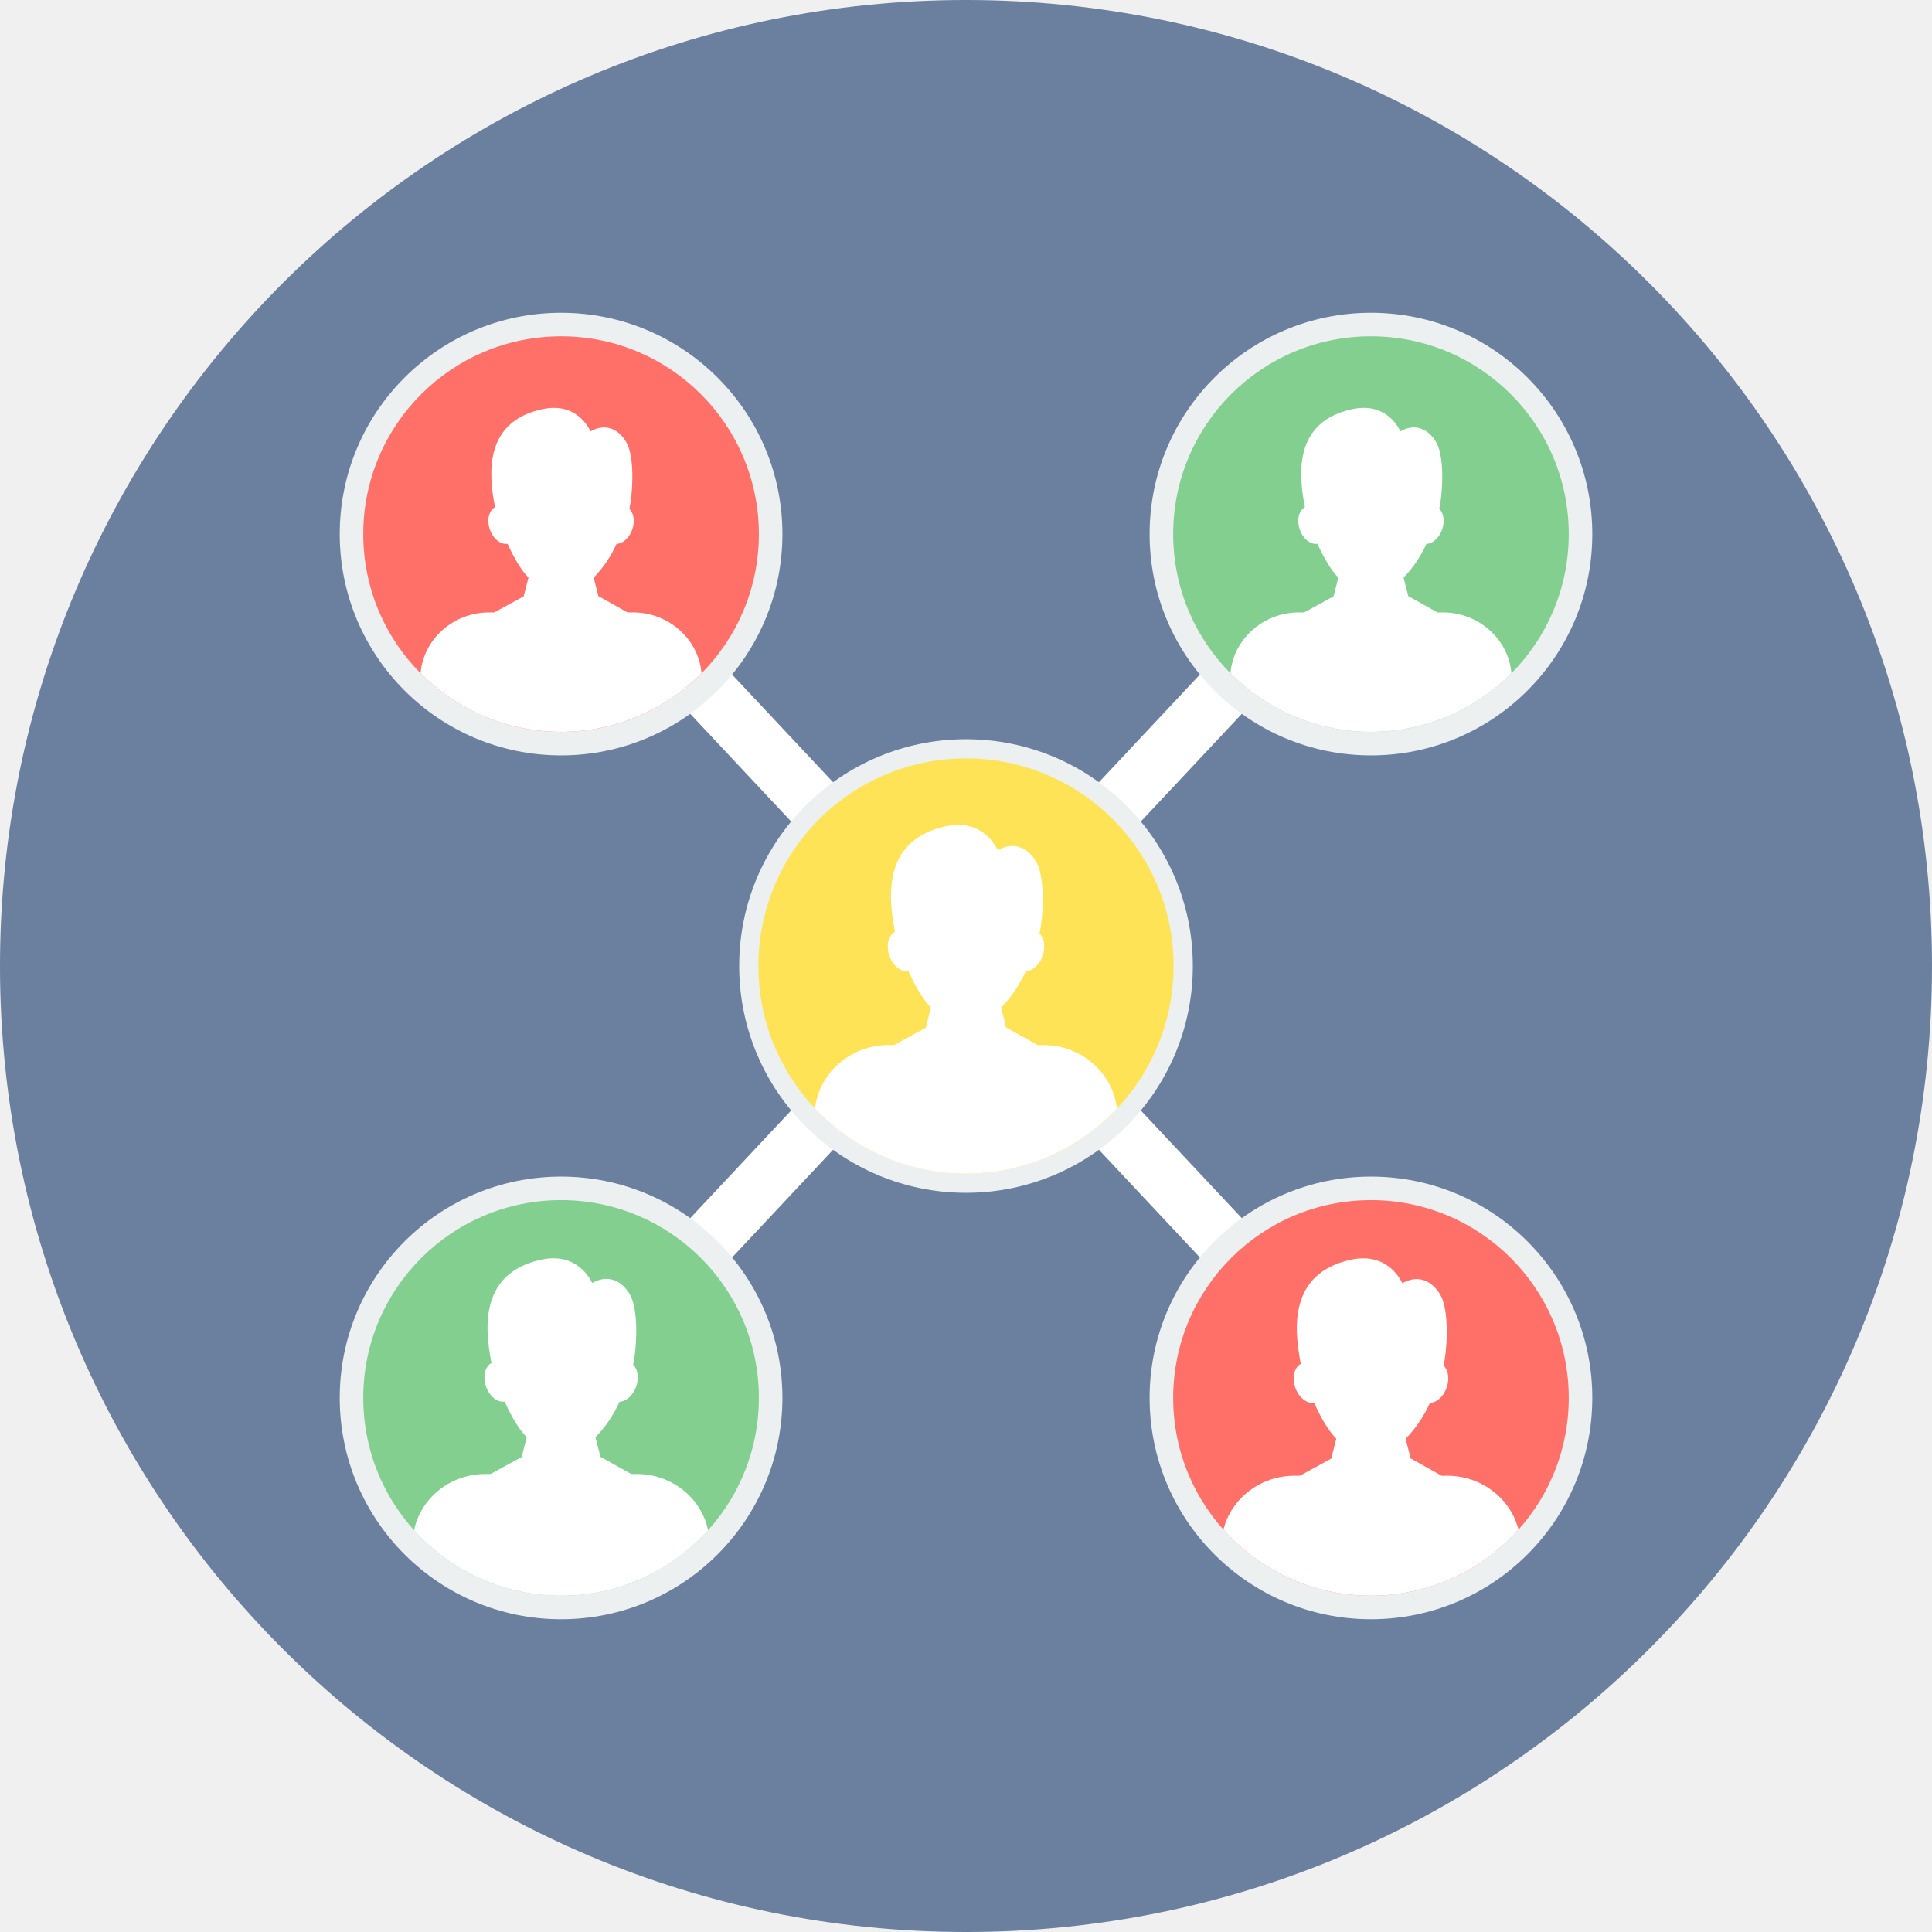
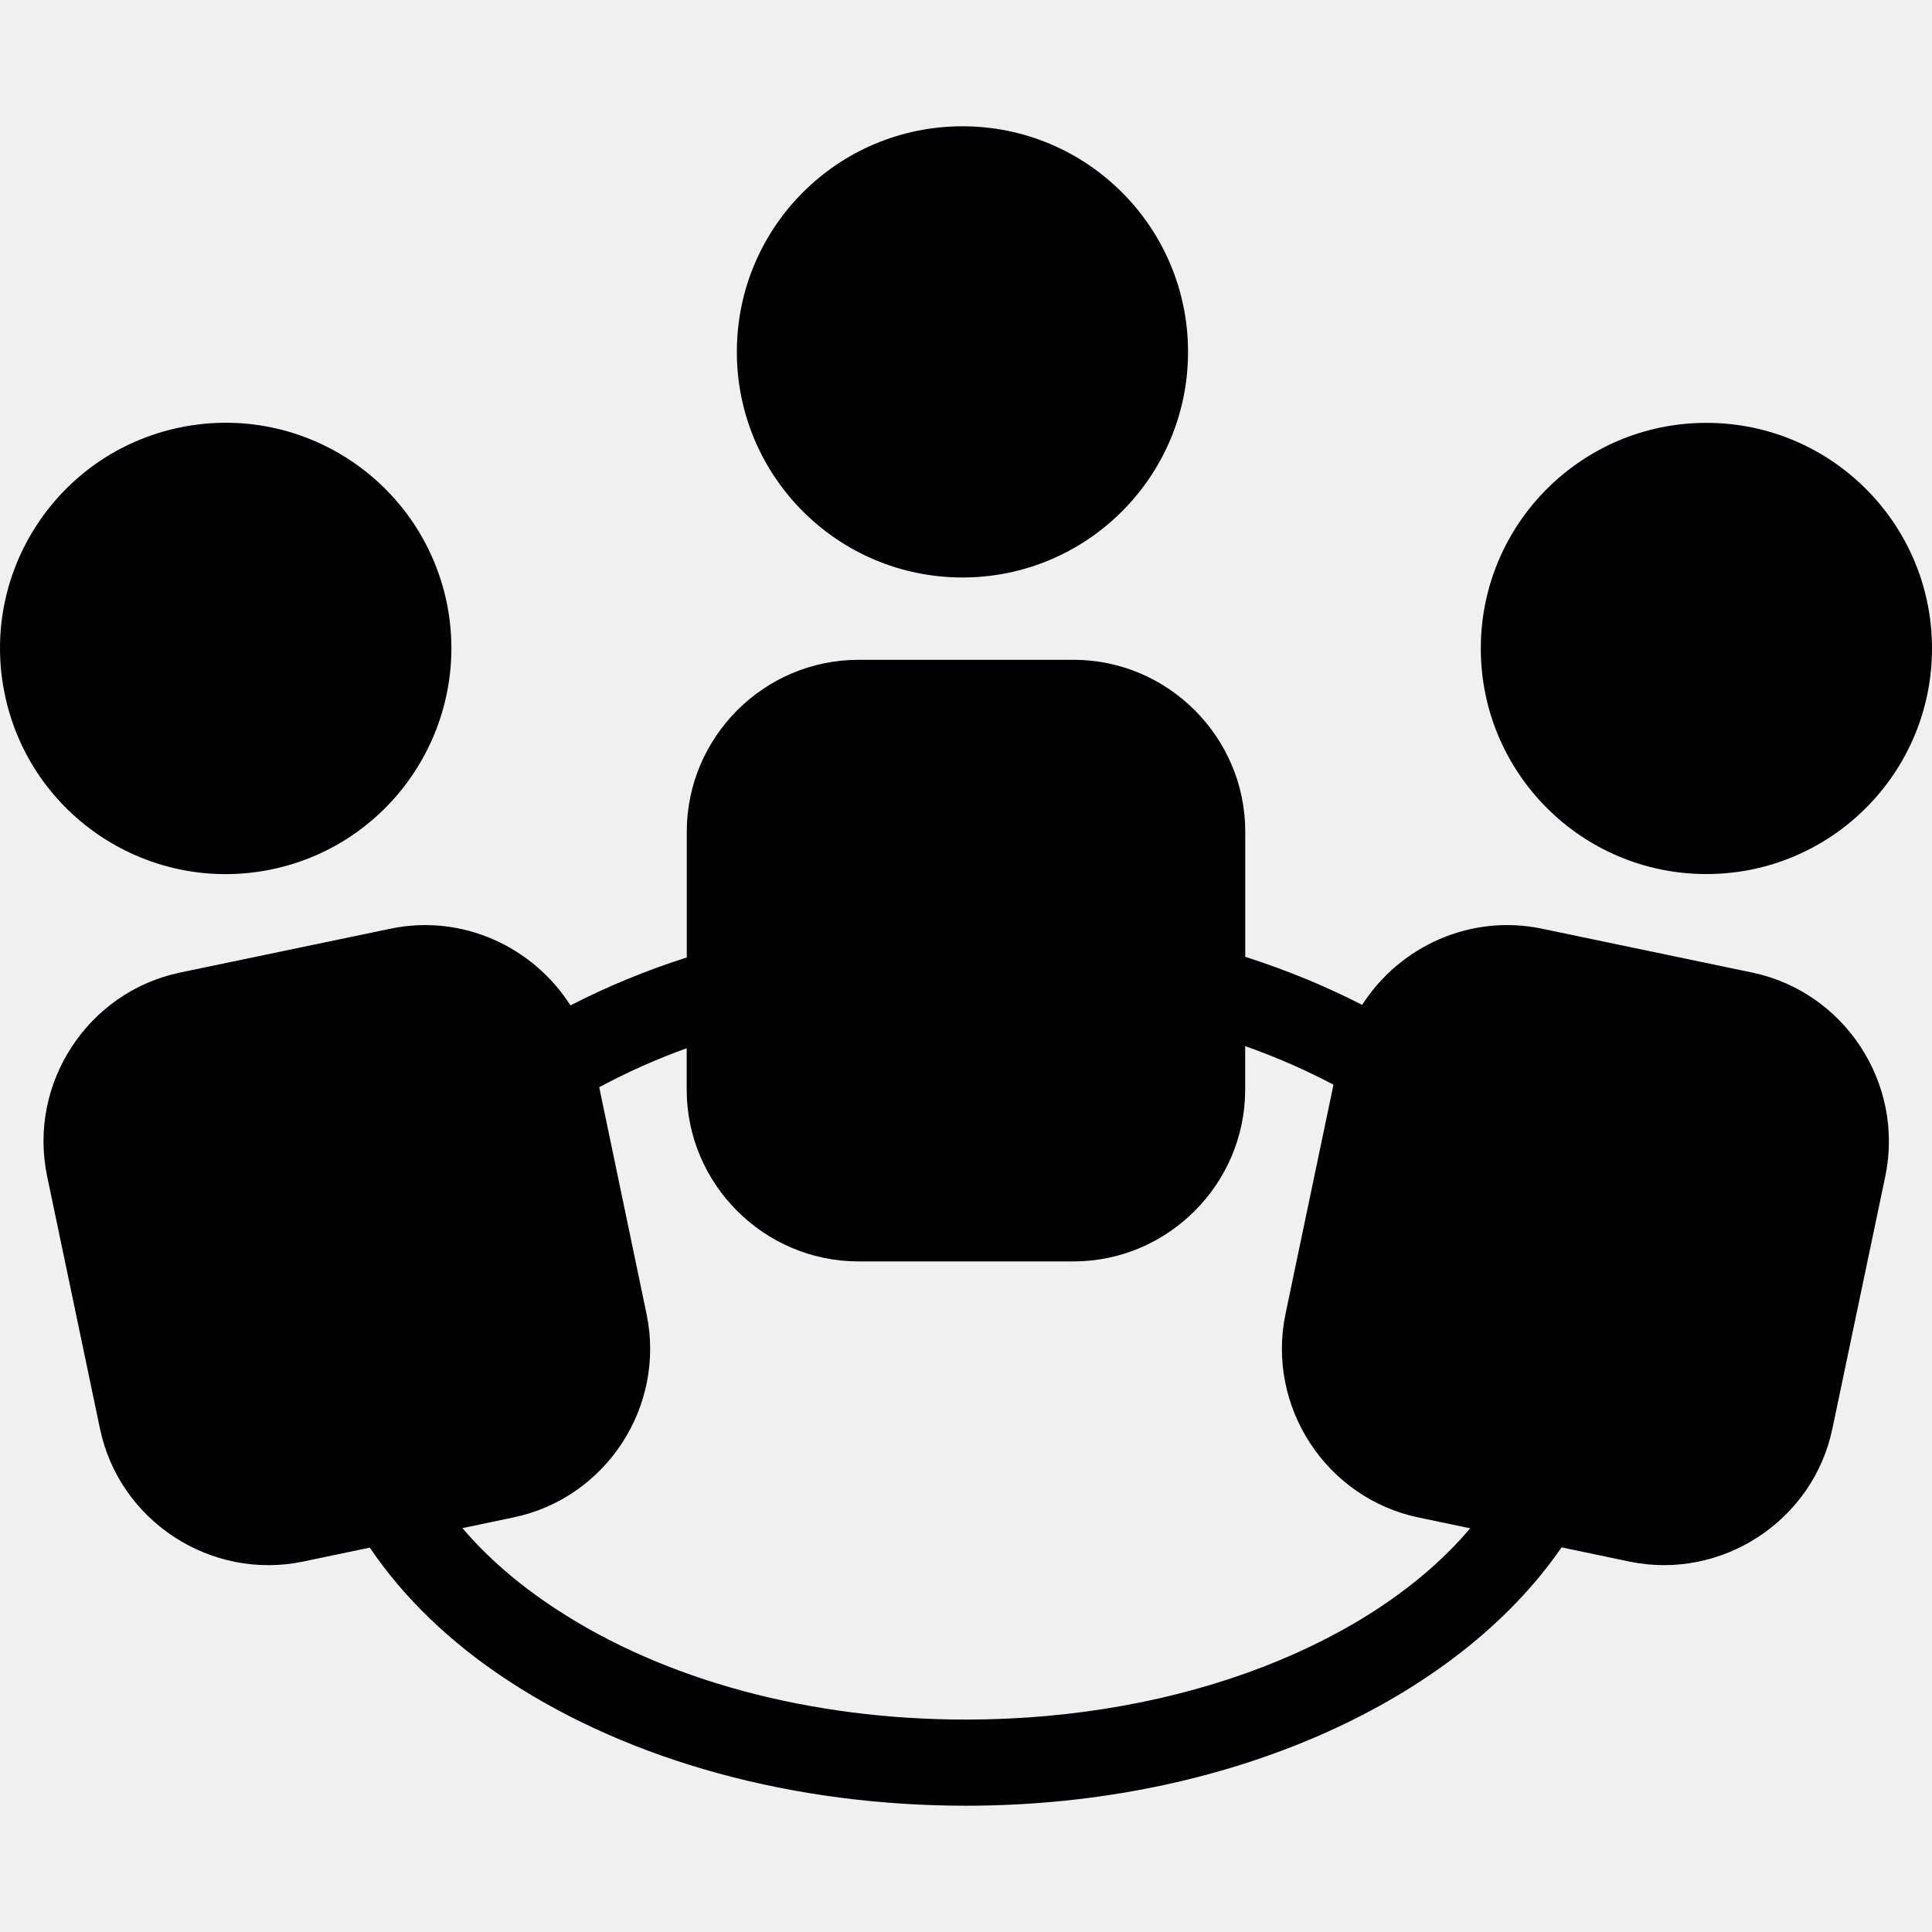
- <svg xmlns="http://www.w3.org/2000/svg" height="800px" width="800px" version="1.1" id="Layer_1" viewBox="0 0 511.994 511.994" xml:space="preserve">
-   <circle style="fill:#6B7F9E;" cx="255.997" cy="255.997" r="255.997" />
-   <polygon style="fill:#FFFFFF;" points="177.438,161.081 255.997,244.867 334.556,161.081 345.644,171.512 266.428,255.997   345.644,340.482 334.556,350.913 255.997,267.127 177.438,350.913 166.356,340.482 245.566,255.997 166.356,171.512 " />
-   <path style="fill:#ECF0F1;" d="M255.997,195.897c33.191,0,60.112,26.909,60.112,60.1s-26.921,60.106-60.112,60.106  s-60.106-26.915-60.106-60.106S222.806,195.897,255.997,195.897z" />
-   <path style="fill:#FFE356;" d="M255.997,200.98c30.384,0,55.017,24.626,55.017,55.017c0,30.378-24.626,55.017-55.017,55.017  c-30.378,0-55.017-24.638-55.017-55.017C200.98,225.607,225.619,200.98,255.997,200.98z" />
-   <path style="fill:#FFFFFF;" d="M235.496,276.944h1.433l8.402-4.583l1.367-5.348c-2-2.018-4.071-5.438-5.95-9.648  c-0.151,0.024-0.307,0.036-0.47,0.036c-2.222,0-4.421-2.415-4.914-5.396c-0.385-2.337,0.385-4.324,1.807-5.077  c-1.879-9.582-3.126-24.295,13.376-27.933c9.901-2.18,13.436,5.463,13.87,6.3c5.992-3.361,9.799,1.68,10.774,4.348  c1.771,4.824,1.192,13.798,0.289,17.761c1,0.952,1.482,2.656,1.156,4.601c-0.488,2.933-2.62,5.318-4.806,5.396  c-1.765,3.873-4.125,7.197-6.535,9.612l1.367,5.348h0.114l8.173,4.583h1.548c10.082,0,18.447,7.414,19.501,16.815  c-10.034,10.624-24.247,17.261-40.008,17.261s-29.975-6.637-40.008-17.261c1.054-9.419,9.419-16.815,19.501-16.815H235.496z" />
+ <svg xmlns="http://www.w3.org/2000/svg" height="800px" width="800px" version="1.1" id="Capa_1" viewBox="0 0 502.648 502.648" xml:space="preserve">
  <g>
-     <path style="fill:#ECF0F1;" d="M148.686,82.889c32.39,0,58.66,26.253,58.66,58.642c0,32.384-26.271,58.654-58.66,58.654   s-58.654-26.271-58.654-58.654C90.032,109.142,116.297,82.889,148.686,82.889z" />
-     <path style="fill:#ECF0F1;" d="M148.686,311.809c32.39,0,58.66,26.253,58.66,58.642s-26.271,58.66-58.66,58.66   s-58.654-26.271-58.654-58.66S116.297,311.809,148.686,311.809z" />
-     <path style="fill:#ECF0F1;" d="M363.314,311.809c32.39,0,58.654,26.253,58.654,58.642s-26.265,58.66-58.654,58.66   s-58.66-26.271-58.66-58.66S330.924,311.809,363.314,311.809z" />
-     <path style="fill:#ECF0F1;" d="M363.314,82.889c32.39,0,58.654,26.253,58.654,58.642c0,32.384-26.265,58.654-58.654,58.654   s-58.66-26.271-58.66-58.654C304.654,109.142,330.924,82.889,363.314,82.889z" />
+     <g>
+       <g>
+         <circle style="fill:#010002;" cx="250.399" cy="91.549" r="58.694" />
+         <path style="fill:#010002;" d="M455.861,253.028l-54.703-11.411c-18.637-3.904-37.037,4.638-46.765,19.824     c-9.448-4.853-19.608-9.038-30.415-12.511v-32.529c0.022-24.612-20.126-44.738-44.651-44.738h-55.933     c-24.655,0-44.716,20.126-44.716,44.738v32.701c-10.699,3.408-20.751,7.593-30.264,12.468     c-9.728-15.251-28.15-23.857-46.809-19.953l-54.747,11.411c-24.03,5.026-39.626,28.862-34.6,52.978l13.741,65.64     c4.983,24.051,28.84,39.647,52.892,34.621l17.321-3.624c8.671,12.813,20.665,24.569,36.023,34.621     c31.989,20.967,74.247,32.529,119.092,32.529c68.617,0,127.721-27.589,154.943-67.215l17.602,3.689     c24.03,5.004,47.887-10.57,52.87-34.621l13.762-65.64C495.508,281.89,479.912,258.054,455.861,253.028z M251.305,447.381     c-40.51,0-78.475-10.203-106.797-28.862c-9.707-6.342-17.753-13.395-24.202-20.945l13.266-2.783     c24.073-5.004,39.669-28.84,34.643-52.913l-12.317-59.018c7.183-3.861,14.733-7.248,22.757-10.138v10.764     c0,24.569,20.104,44.695,44.716,44.695h55.933c24.548,0,44.652-20.147,44.652-44.695v-11.325     c8.175,2.912,15.854,6.256,22.973,10.052L334.439,341.9c-4.983,24.073,10.591,47.909,34.664,52.913l13.395,2.804     C357.52,427.191,308.101,447.381,251.305,447.381z" />
+         <circle style="fill:#010002;" cx="443.954" cy="168.708" r="58.694" />
+         <path style="fill:#010002;" d="M70.736,226.172c31.752-6.644,52.029-37.77,45.471-69.501     c-6.687-31.709-37.749-52.072-69.523-45.428c-31.709,6.622-52.072,37.727-45.428,69.458     C7.879,212.453,38.984,232.795,70.736,226.172z" />
+       </g>
+     </g>
+     <g>
+ 	</g>
+     <g>
+ 	</g>
+     <g>
+ 	</g>
+     <g>
+ 	</g>
+     <g>
+ 	</g>
+     <g>
+ 	</g>
+     <g>
+ 	</g>
+     <g>
+ 	</g>
+     <g>
+ 	</g>
+     <g>
+ 	</g>
+     <g>
+ 	</g>
+     <g>
+ 	</g>
+     <g>
+ 	</g>
+     <g>
+ 	</g>
+     <g>
+ 	</g>
  </g>
-   <path style="fill:#FF7069;" d="M148.686,89.123c28.945,0,52.421,23.464,52.421,52.409s-23.476,52.421-52.421,52.421  s-52.421-23.476-52.421-52.421S119.742,89.123,148.686,89.123z" />
-   <path style="fill:#FFFFFF;" d="M129.637,162.297h1.331l7.805-4.258l1.271-4.969c-1.861-1.879-3.782-5.059-5.529-8.962  c-0.145,0.024-0.289,0.03-0.44,0.03c-2.06,0-4.101-2.246-4.565-5.017c-0.361-2.168,0.361-4.017,1.674-4.716  c-1.747-8.901-2.903-22.573,12.431-25.951c9.197-2.03,12.485,5.077,12.882,5.854c5.571-3.126,9.106,1.56,10.016,4.041  c1.644,4.481,1.108,12.81,0.271,16.496c0.927,0.885,1.373,2.469,1.072,4.276c-0.452,2.722-2.439,4.939-4.463,5.011  c-1.638,3.602-3.836,6.685-6.071,8.932l1.271,4.969h0.108l7.588,4.258h1.445c9.552,0,17.441,7.161,18.17,16.135  c-9.498,9.582-22.669,15.52-37.226,15.52c-14.551,0-27.722-5.938-37.22-15.52c0.723-8.992,8.618-16.135,18.17-16.135  L129.637,162.297z" />
-   <path style="fill:#83CF8F;" d="M363.308,89.123c28.957,0,52.421,23.464,52.421,52.409s-23.464,52.421-52.421,52.421  c-28.945,0-52.409-23.476-52.409-52.421S334.363,89.123,363.308,89.123z" />
-   <path style="fill:#FFFFFF;" d="M344.258,162.297h1.337l7.805-4.258l1.271-4.969c-1.861-1.879-3.782-5.059-5.535-8.962  c-0.139,0.024-0.283,0.03-0.434,0.03c-2.06,0-4.107-2.246-4.565-5.017c-0.361-2.168,0.361-4.017,1.674-4.716  c-1.747-8.901-2.903-22.573,12.431-25.951c9.197-2.03,12.485,5.077,12.882,5.854c5.571-3.126,9.106,1.56,10.016,4.041  c1.644,4.481,1.108,12.81,0.271,16.496c0.921,0.885,1.373,2.469,1.072,4.276c-0.452,2.722-2.439,4.939-4.463,5.011  c-1.638,3.602-3.836,6.685-6.071,8.932l1.271,4.969h0.108l7.589,4.258h1.445c9.552,0,17.441,7.161,18.17,16.135  c-9.498,9.582-22.669,15.52-37.226,15.52s-27.722-5.938-37.22-15.52c0.729-8.992,8.618-16.135,18.17-16.135V162.297z" />
-   <path style="fill:#83CF8F;" d="M148.686,318.042c28.945,0,52.421,23.464,52.421,52.409c0,28.957-23.476,52.421-52.421,52.421  s-52.421-23.464-52.421-52.421C96.265,341.506,119.742,318.042,148.686,318.042z" />
-   <path style="fill:#FFFFFF;" d="M187.64,405.526c-9.594,10.648-23.494,17.345-38.954,17.345s-29.36-6.697-38.954-17.345  c1.728-8.468,9.546-14.906,18.863-14.906h1.409l8.233-4.493l1.337-5.24c-1.963-1.981-3.987-5.33-5.83-9.456  c-0.151,0.024-0.301,0.036-0.458,0.036c-2.174,0-4.33-2.367-4.818-5.288c-0.379-2.283,0.379-4.234,1.771-4.969  c-1.843-9.389-3.066-23.807,13.105-27.373c9.702-2.132,13.165,5.354,13.587,6.173c5.872-3.294,9.606,1.644,10.558,4.258  c1.735,4.728,1.168,13.515,0.289,17.399c0.976,0.927,1.451,2.602,1.132,4.511c-0.476,2.873-2.572,5.21-4.71,5.288  c-1.728,3.8-4.047,7.052-6.402,9.419l1.343,5.24h0.114l8.004,4.493h1.524c9.305,0,17.128,6.456,18.863,14.906H187.64z" />
-   <path style="fill:#FF7069;" d="M363.308,318.042c28.957,0,52.421,23.464,52.421,52.409c0,28.957-23.464,52.421-52.421,52.421  c-28.945,0-52.409-23.464-52.409-52.421C310.899,341.506,334.363,318.042,363.308,318.042z" />
-   <path style="fill:#FFFFFF;" d="M402.413,405.364c-9.6,10.744-23.554,17.508-39.105,17.508c-15.538,0-29.499-6.763-39.093-17.508  c2.036-8.173,9.727-14.286,18.845-14.286h1.421l8.299-4.529l1.349-5.276c-1.975-1.999-4.017-5.372-5.878-9.528  c-0.151,0.024-0.301,0.036-0.464,0.036c-2.186,0-4.366-2.385-4.854-5.33c-0.379-2.307,0.385-4.27,1.783-5.011  c-1.855-9.468-3.084-24,13.214-27.59c9.775-2.15,13.274,5.396,13.695,6.221c5.92-3.318,9.678,1.662,10.642,4.294  c1.747,4.764,1.18,13.623,0.289,17.538c0.988,0.94,1.464,2.62,1.144,4.547c-0.482,2.897-2.59,5.252-4.746,5.33  c-1.741,3.83-4.083,7.113-6.456,9.492l1.349,5.282h0.114l8.07,4.529h1.536c9.112,0,16.809,6.131,18.845,14.292V405.364z" />
</svg>
